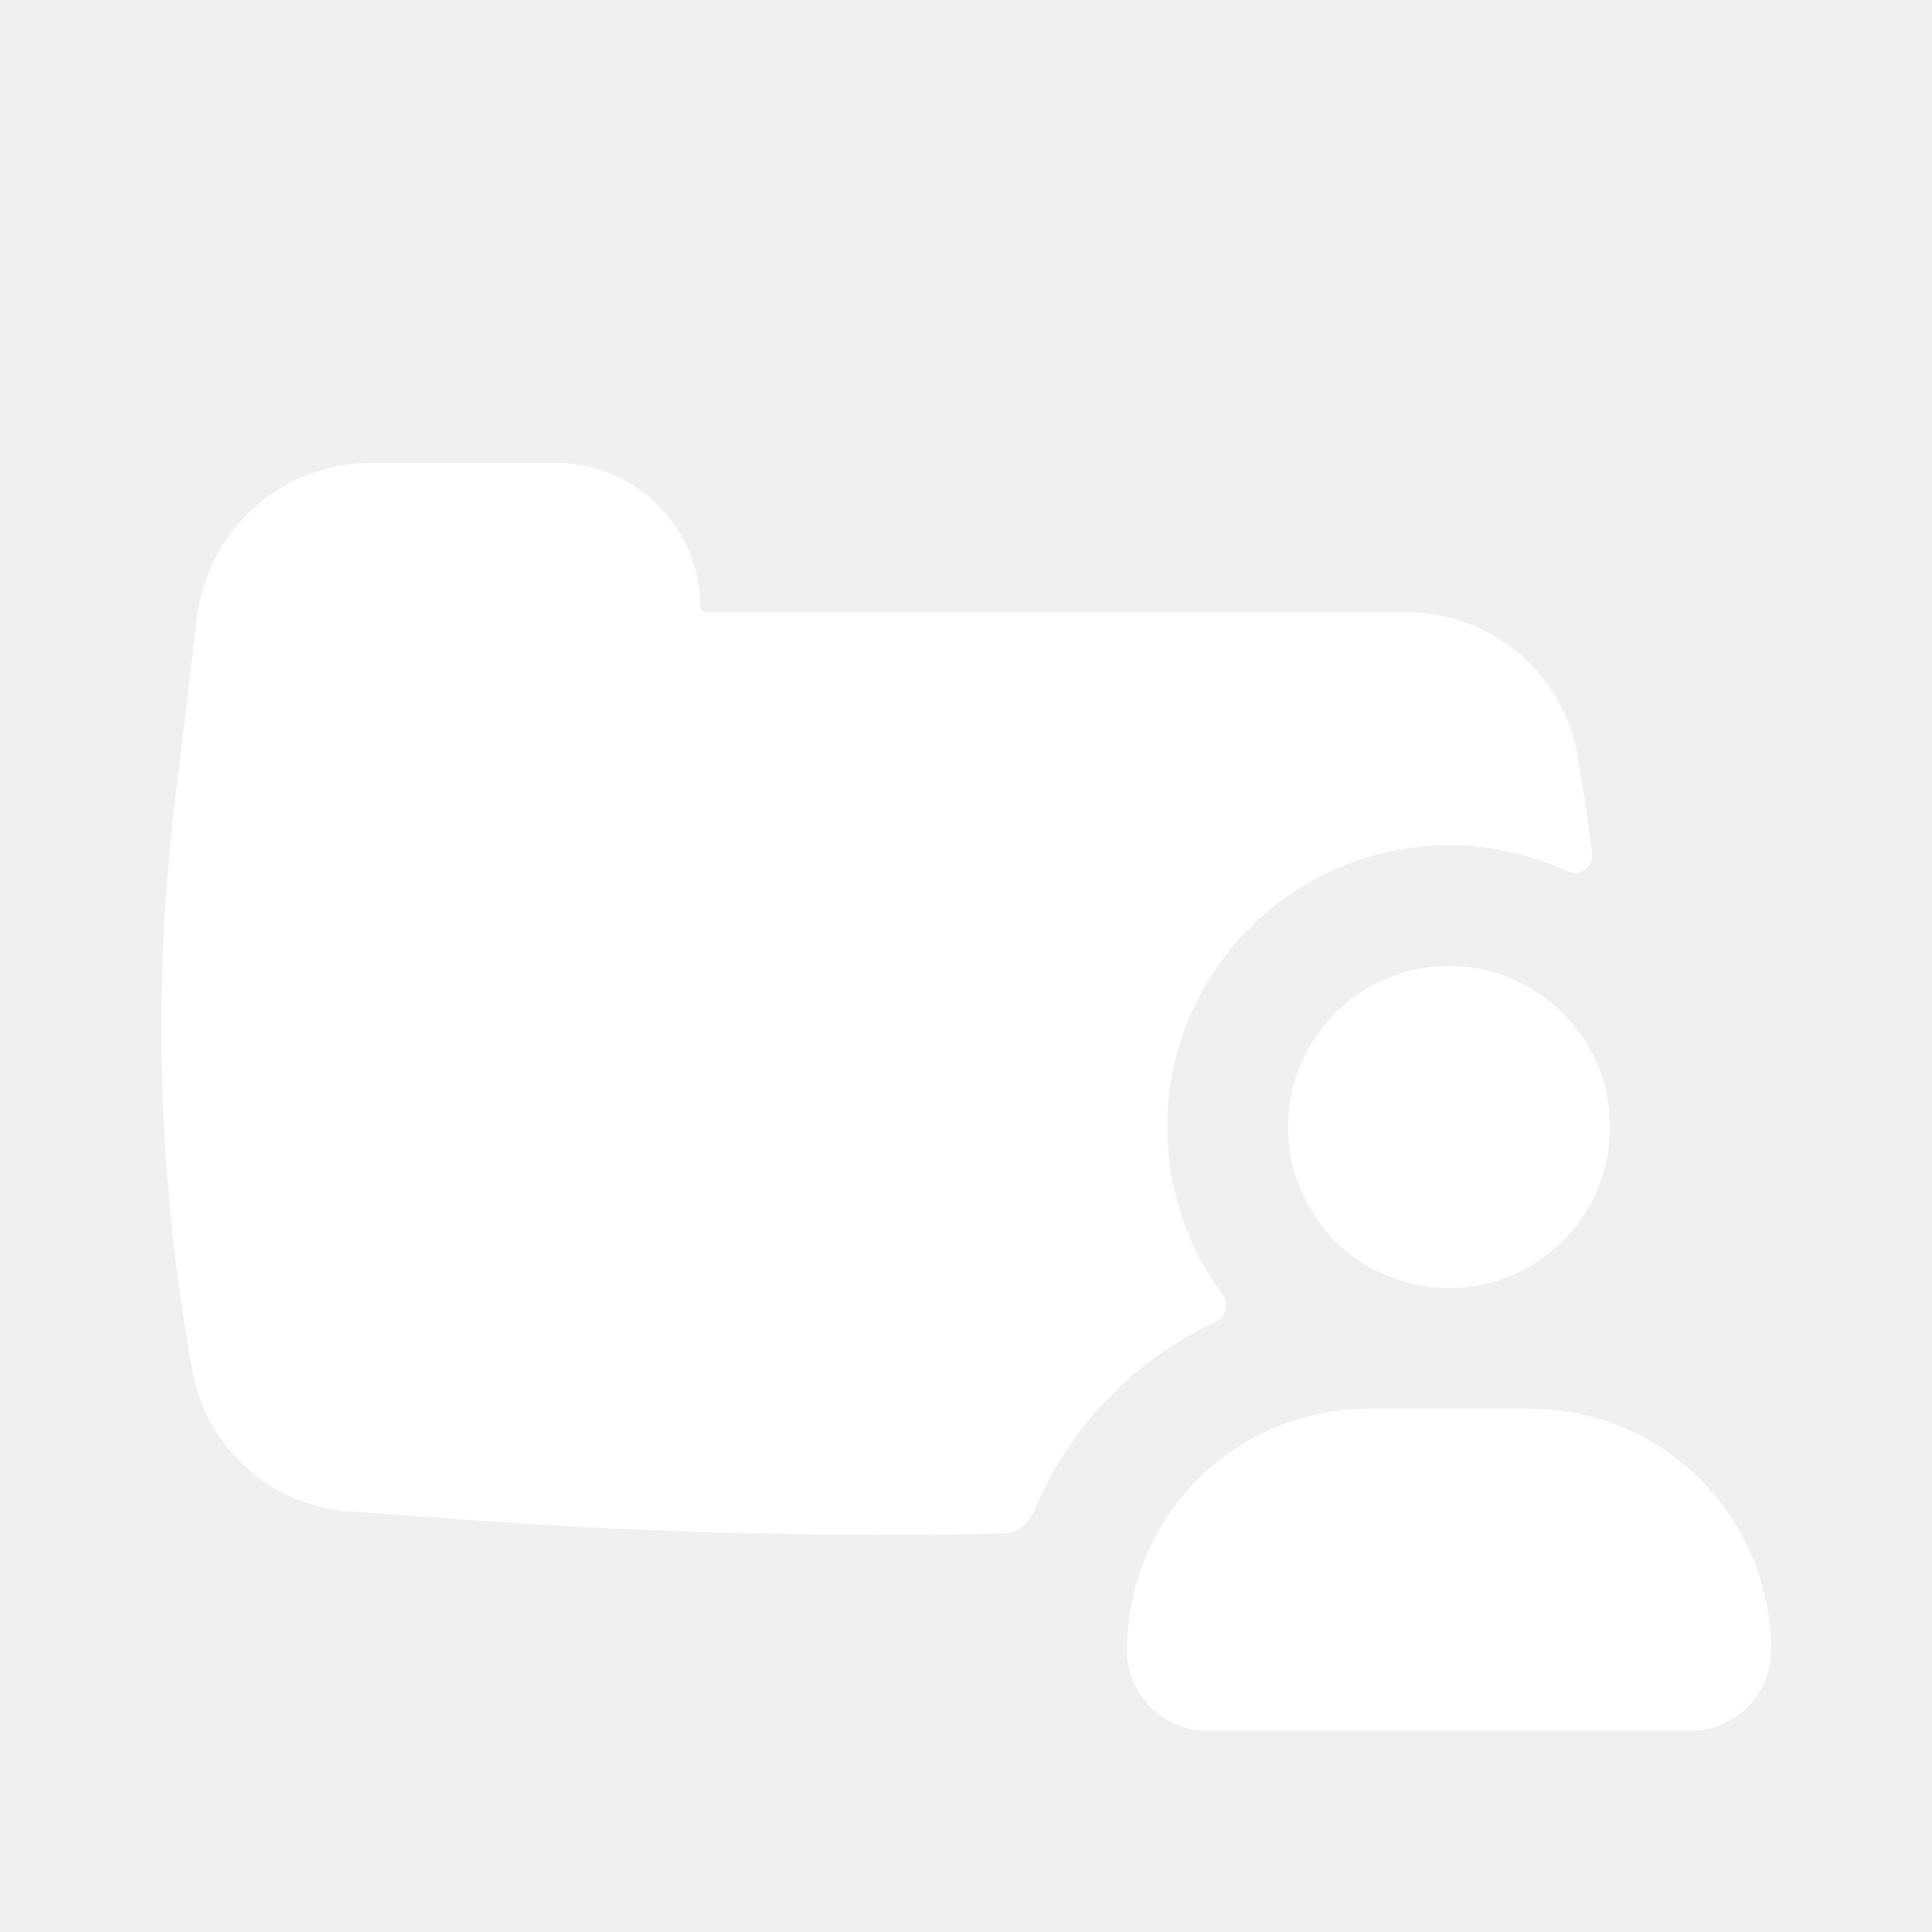
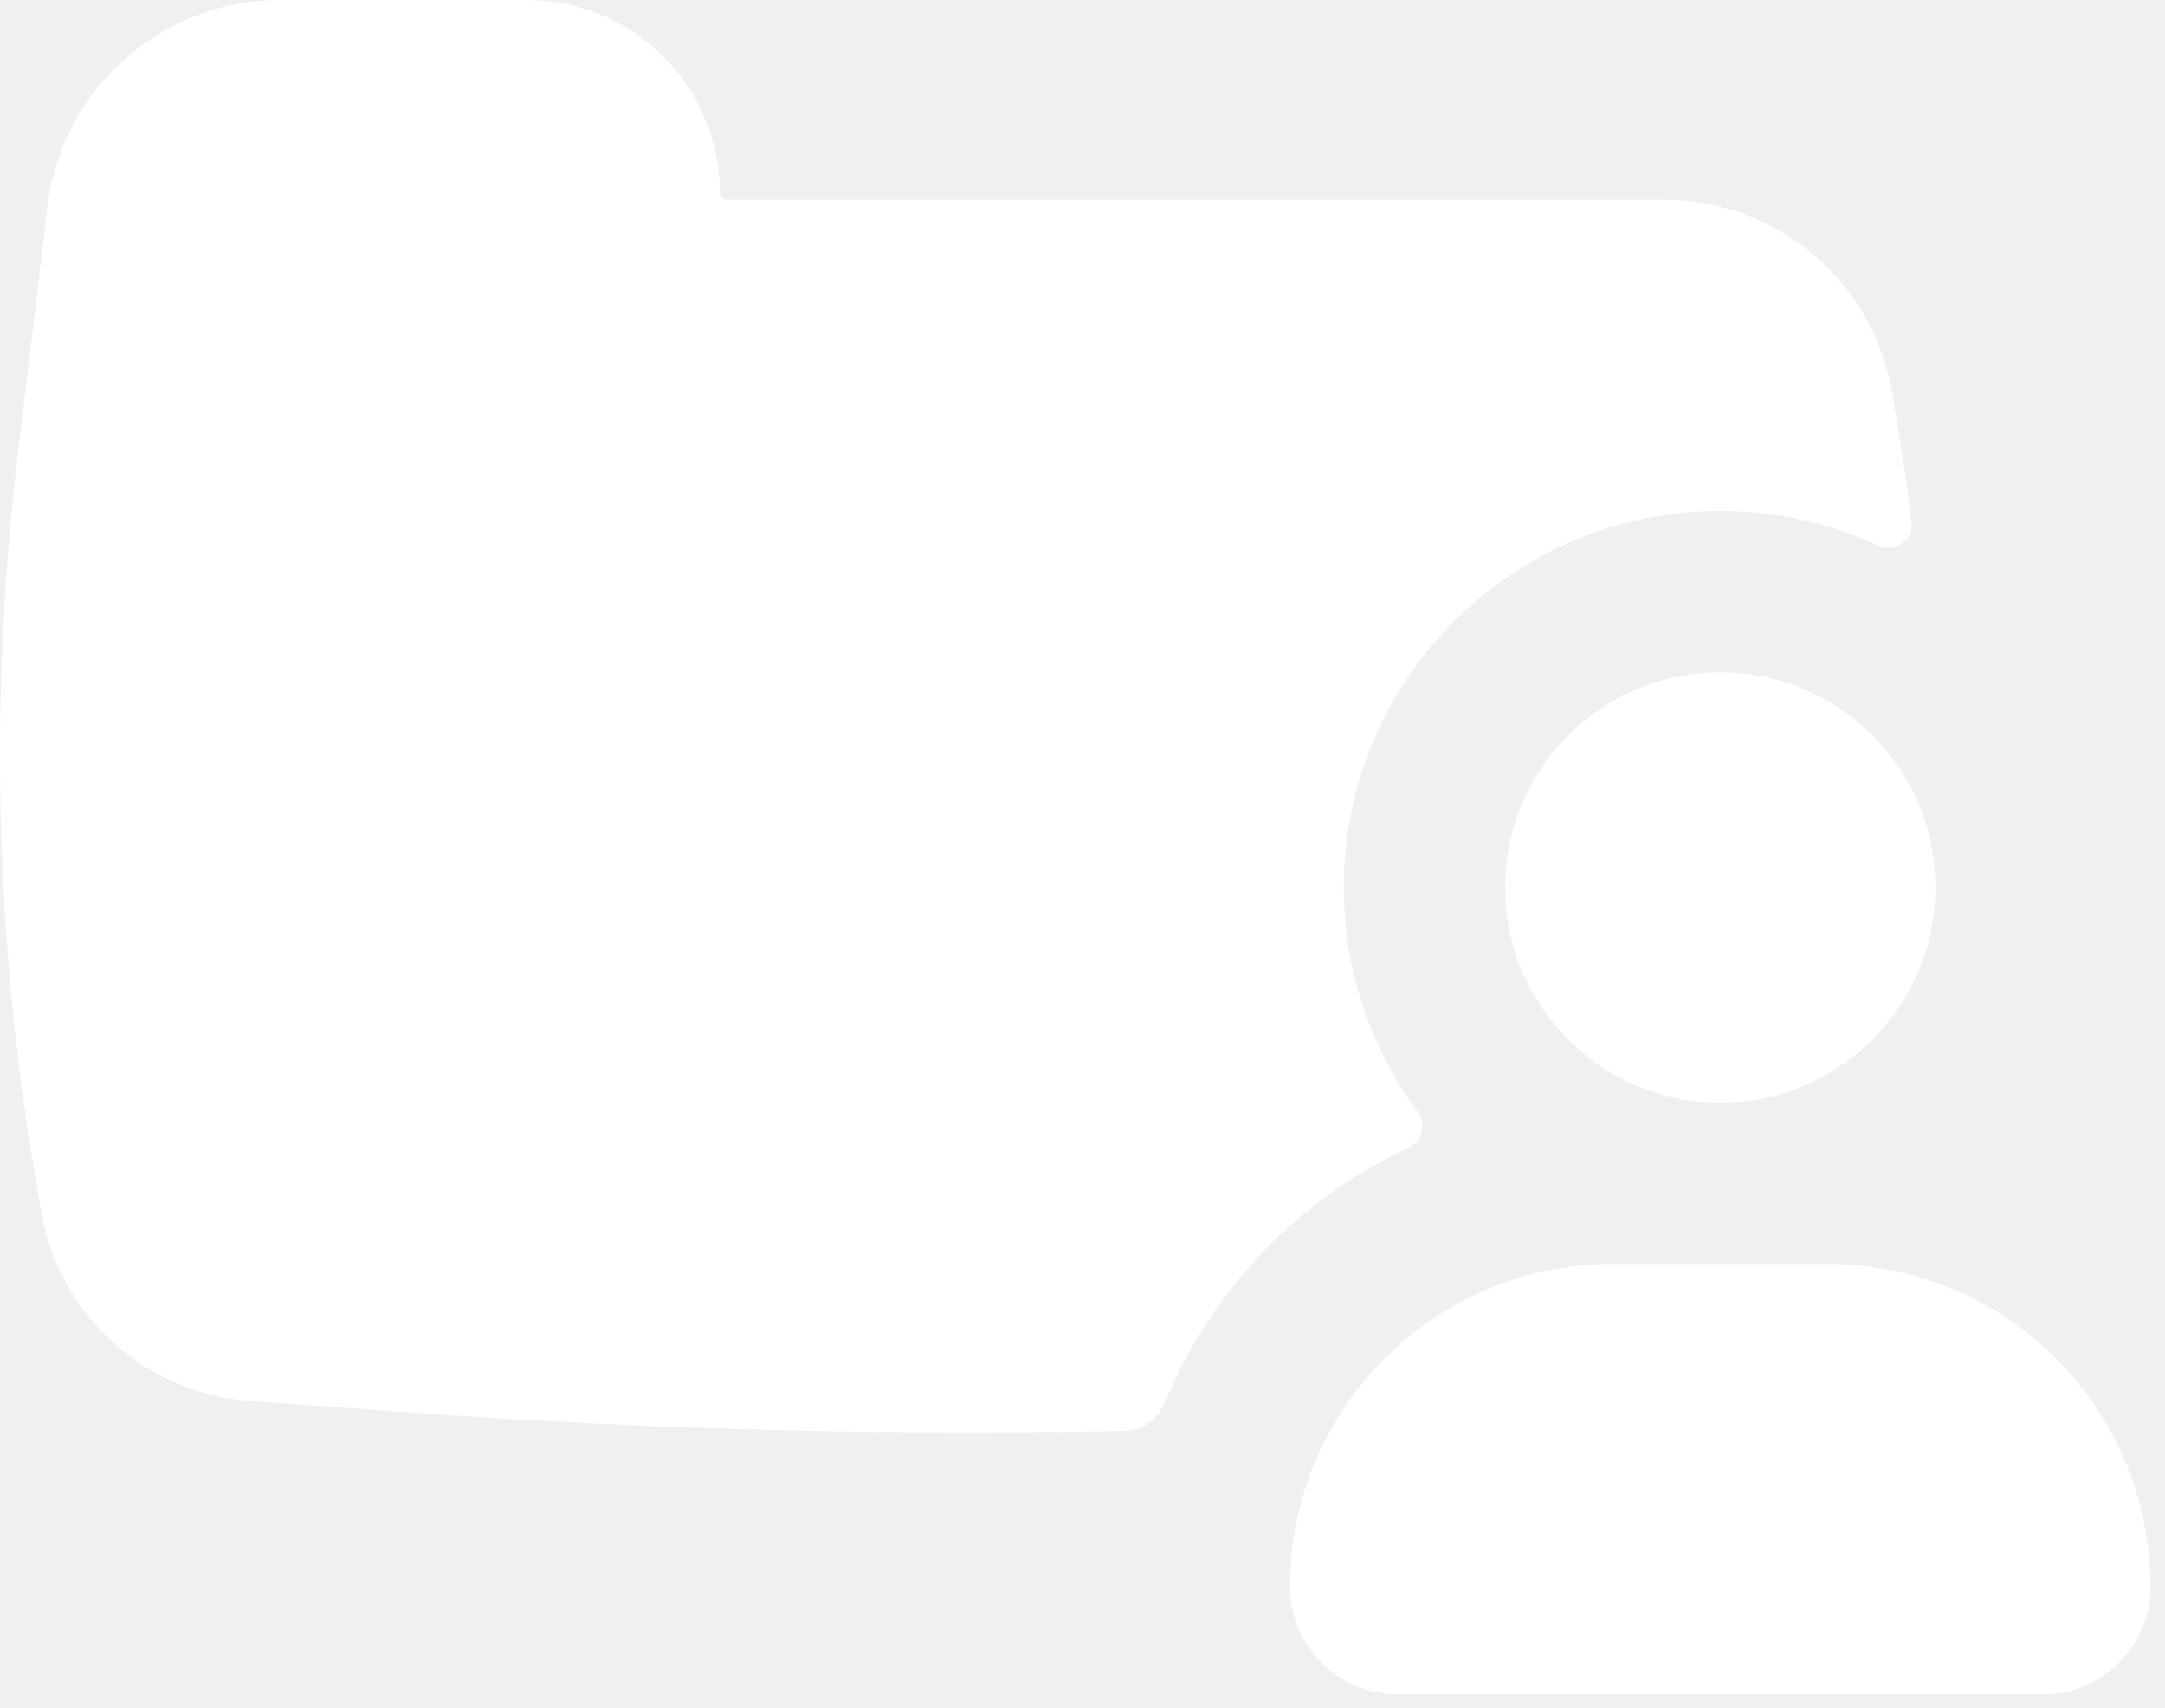
- <svg xmlns="http://www.w3.org/2000/svg" width="62" height="62" viewBox="0 0 62 62" fill="none">
-   <path d="M39.235 41.55C39.448 41.837 39.344 42.261 39.02 42.413C36.382 43.639 34.281 45.827 33.167 48.526C33.002 48.926 32.625 49.208 32.193 49.216C26.496 49.332 20.795 49.186 15.108 48.779L11.197 48.499C8.695 48.32 6.631 46.471 6.18 44.003C5.076 37.956 4.887 31.778 5.619 25.675L6.323 19.814C6.663 16.984 9.064 14.854 11.914 14.854H17.833C20.397 14.854 22.475 16.933 22.475 19.496C22.475 19.581 22.544 19.649 22.628 19.649H45.137C47.877 19.649 50.211 21.64 50.642 24.346L50.808 25.383C50.916 26.057 51.011 26.733 51.094 27.41C51.145 27.835 50.678 28.135 50.29 27.956C49.138 27.423 47.854 27.125 46.5 27.125C41.507 27.125 37.459 31.173 37.459 36.167C37.459 38.184 38.119 40.046 39.235 41.55Z" fill="white" />
-   <path d="M46.5 31C43.647 31 41.334 33.313 41.334 36.167C41.334 39.02 43.647 41.334 46.5 41.334C49.354 41.334 51.667 39.02 51.667 36.167C51.667 33.313 49.354 31 46.5 31Z" fill="white" />
-   <path d="M36.167 52.959C36.167 48.678 39.637 45.209 43.917 45.209H49.084C53.364 45.209 56.834 48.678 56.834 52.959C56.834 54.385 55.677 55.542 54.25 55.542H38.75C37.323 55.542 36.167 54.385 36.167 52.959Z" fill="white" />
+ <svg xmlns="http://www.w3.org/2000/svg" width="52" height="41" viewBox="0 0 52 41" fill="none">
+   <path d="M34.053 26.695C34.266 26.983 34.162 27.407 33.837 27.558C31.199 28.785 29.099 30.973 27.985 33.672C27.82 34.072 27.443 34.353 27.011 34.362C21.314 34.477 15.613 34.331 9.926 33.925L6.015 33.645C3.513 33.466 1.449 31.616 0.998 29.148C-0.106 23.102 -0.296 16.924 0.437 10.821L1.141 4.959C1.481 2.129 3.881 0 6.731 0H12.651C15.215 0 17.293 2.078 17.293 4.642C17.293 4.726 17.362 4.795 17.446 4.795L39.955 4.795C42.694 4.795 45.028 6.786 45.46 9.492L45.626 10.529C45.733 11.203 45.829 11.879 45.911 12.556C45.963 12.98 45.496 13.281 45.108 13.101C43.955 12.568 42.671 12.271 41.318 12.271C36.325 12.271 32.276 16.319 32.276 21.312C32.276 23.329 32.937 25.191 34.053 26.695Z" fill="white" />
+   <path d="M41.318 16.146C38.465 16.146 36.151 18.459 36.151 21.312C36.151 24.166 38.465 26.479 41.318 26.479C44.172 26.479 46.485 24.166 46.485 21.312C46.485 18.459 44.172 16.146 41.318 16.146Z" fill="white" />
+   <path d="M30.985 38.104C30.985 33.824 34.455 30.354 38.735 30.354H43.901C48.182 30.354 51.651 33.824 51.651 38.104C51.651 39.531 50.495 40.688 49.068 40.688H33.568C32.141 40.688 30.985 39.531 30.985 38.104Z" fill="white" />
</svg>
